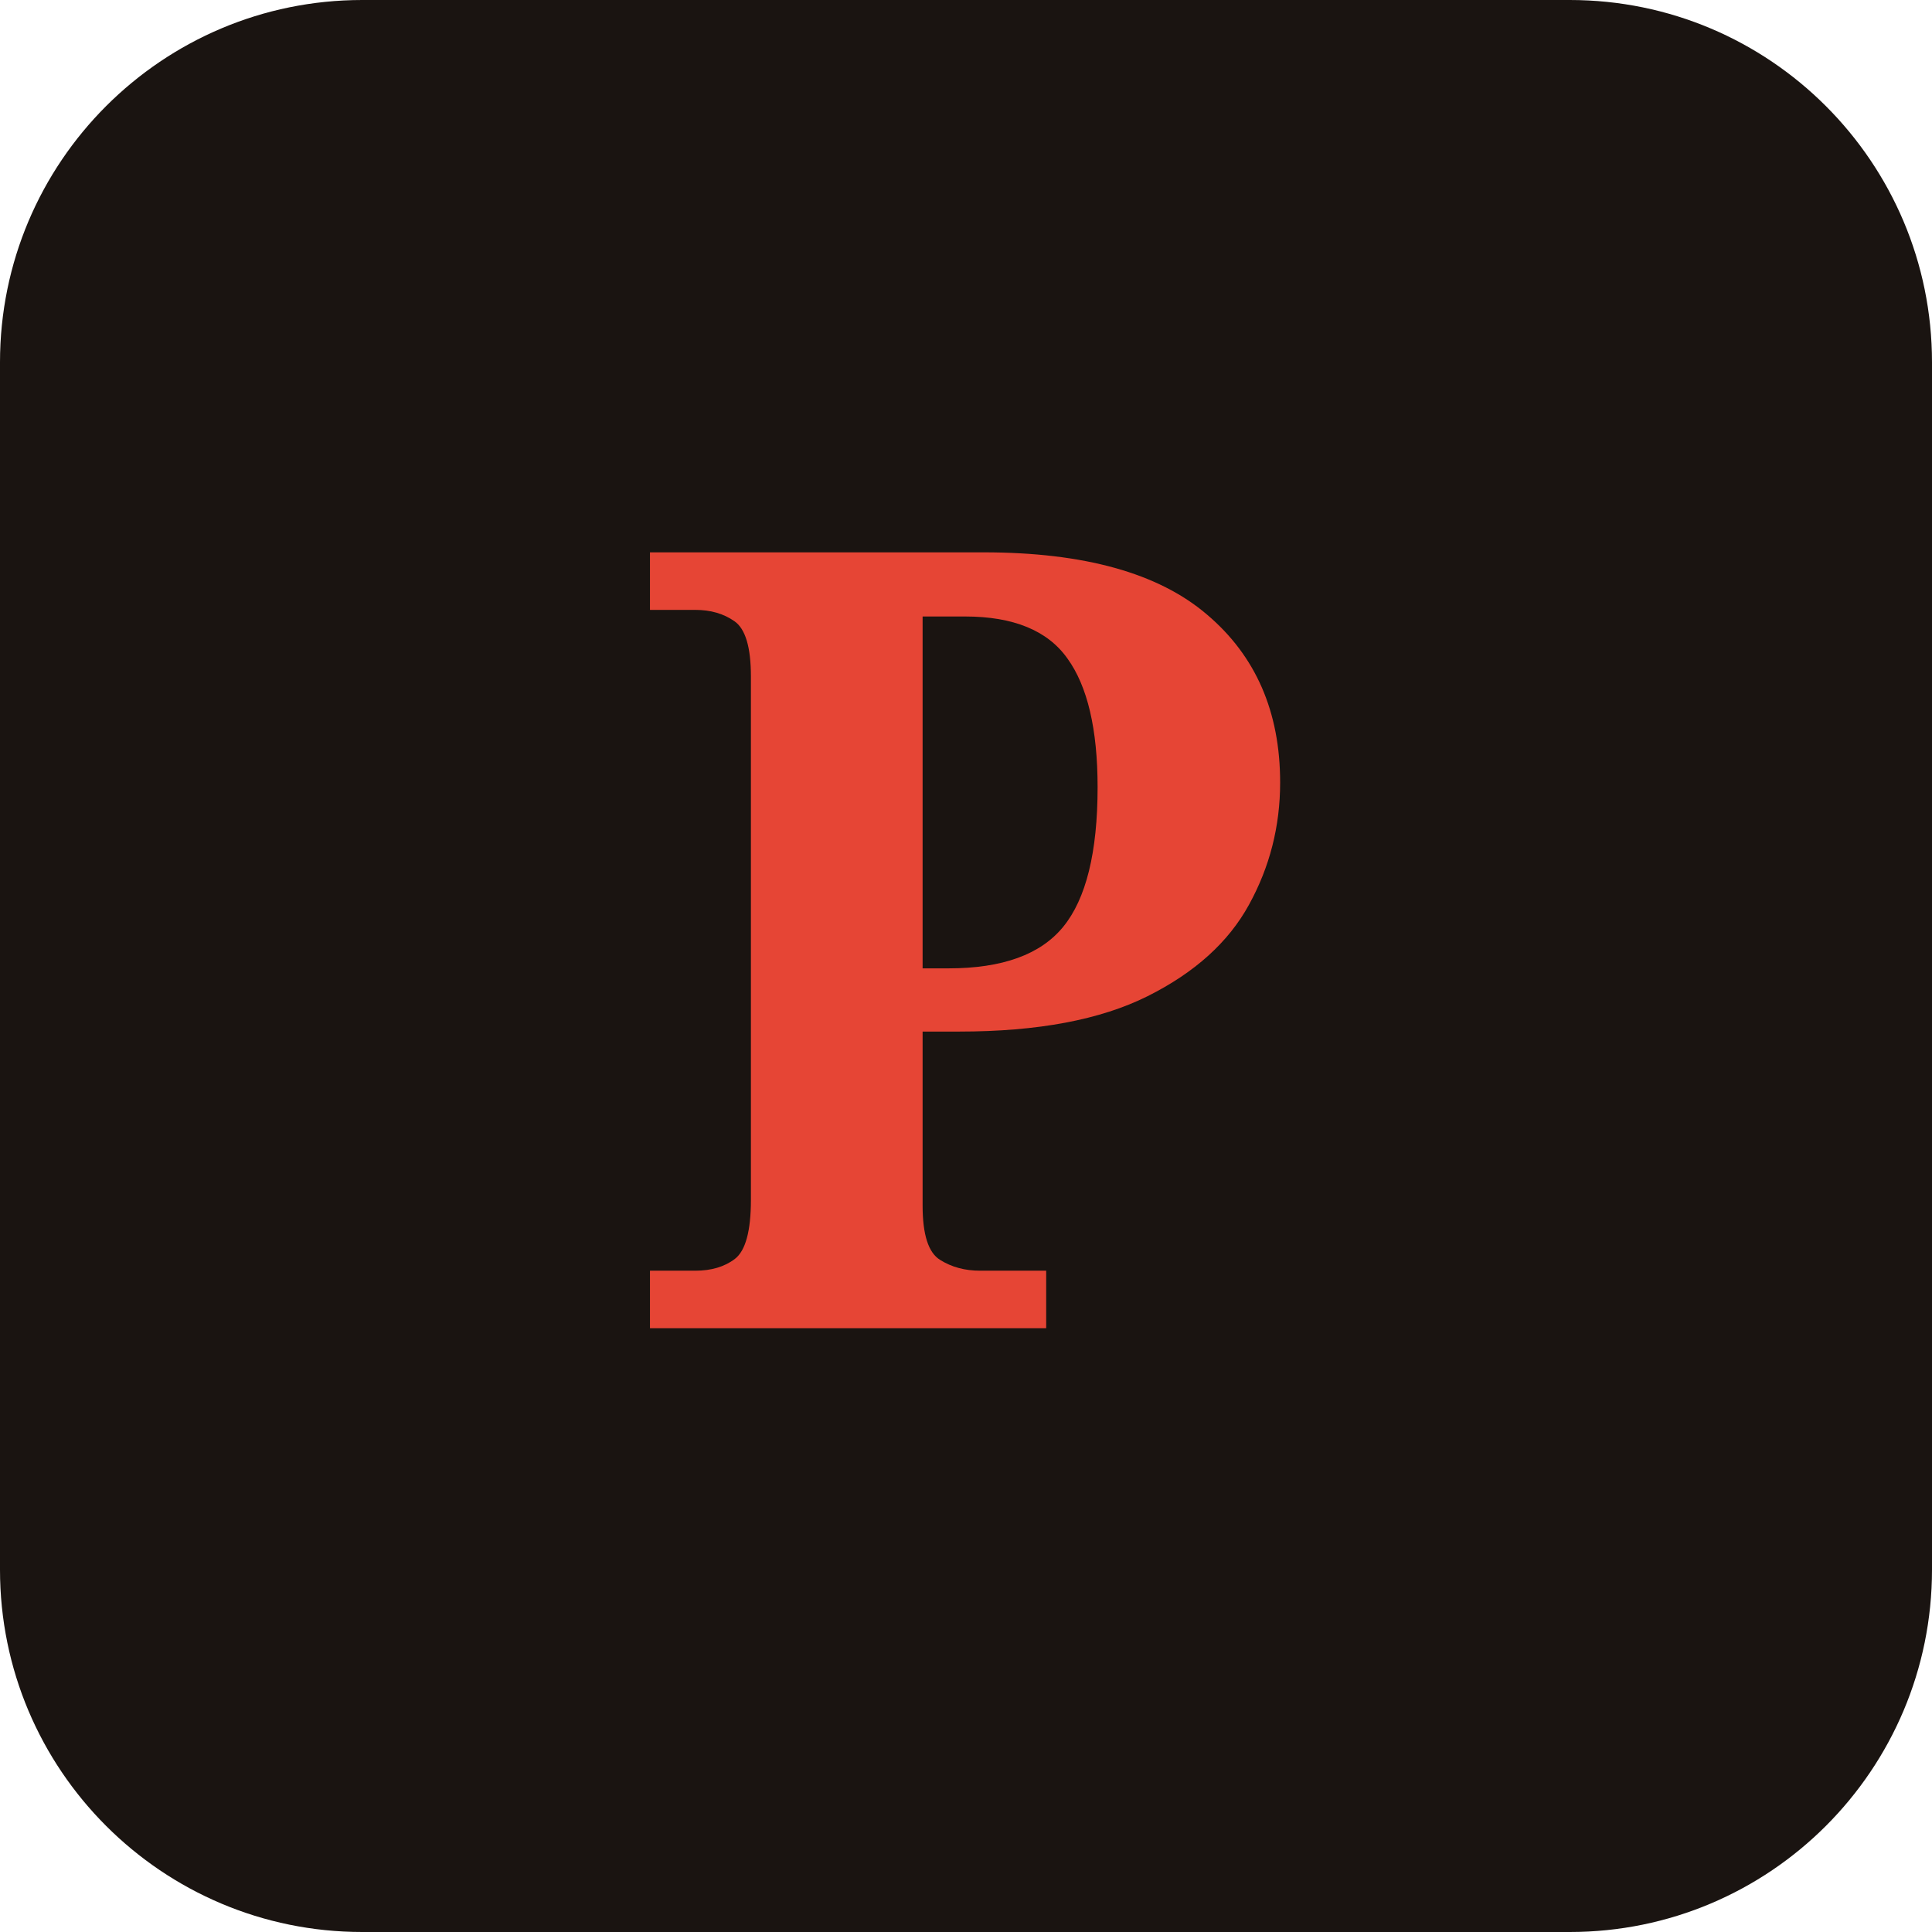
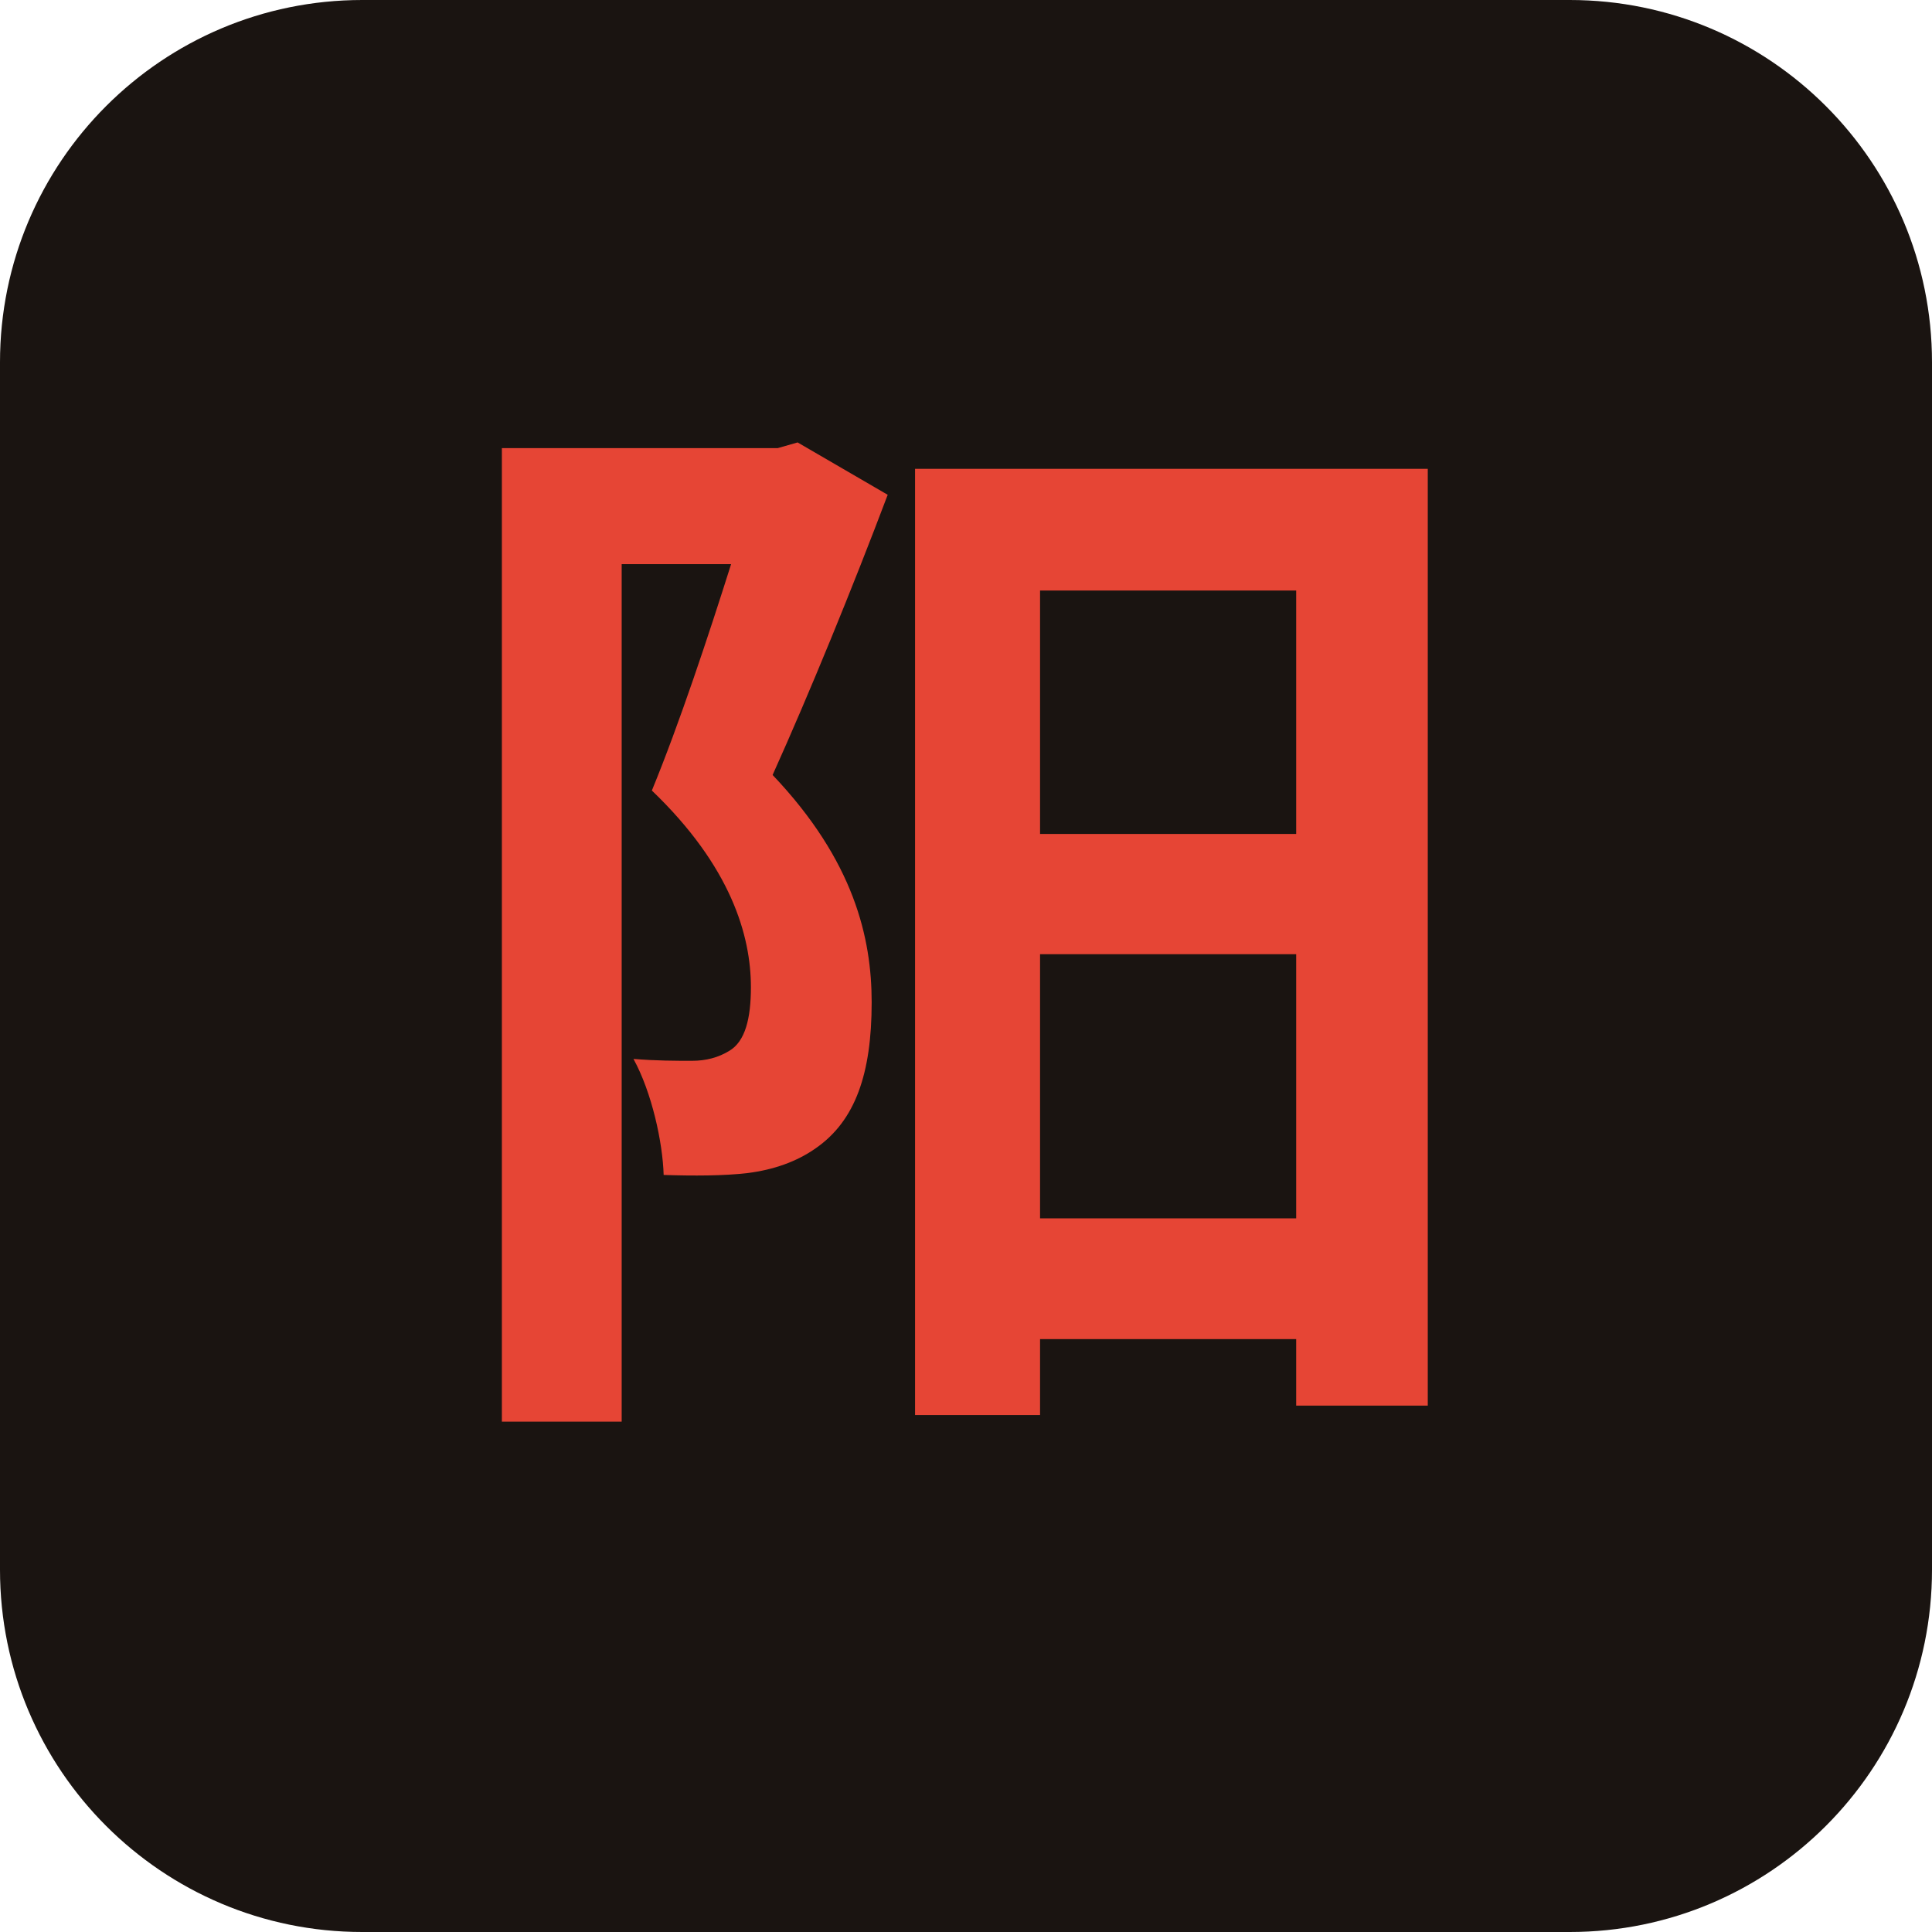
<svg xmlns="http://www.w3.org/2000/svg" viewBox="0 0 64 64">
  <rect width="64" height="64" rx="12" fill="#1a1411" />
-   <text x="32" y="44" text-anchor="middle" font-family="Noto Serif SC, serif" font-size="36" fill="#e64535" font-weight="700">P</text>
+   <text x="32" y="44" text-anchor="middle" font-family="Noto Serif SC, serif" font-size="36" fill="#e64535" font-weight="700">阳</text>
</svg>
